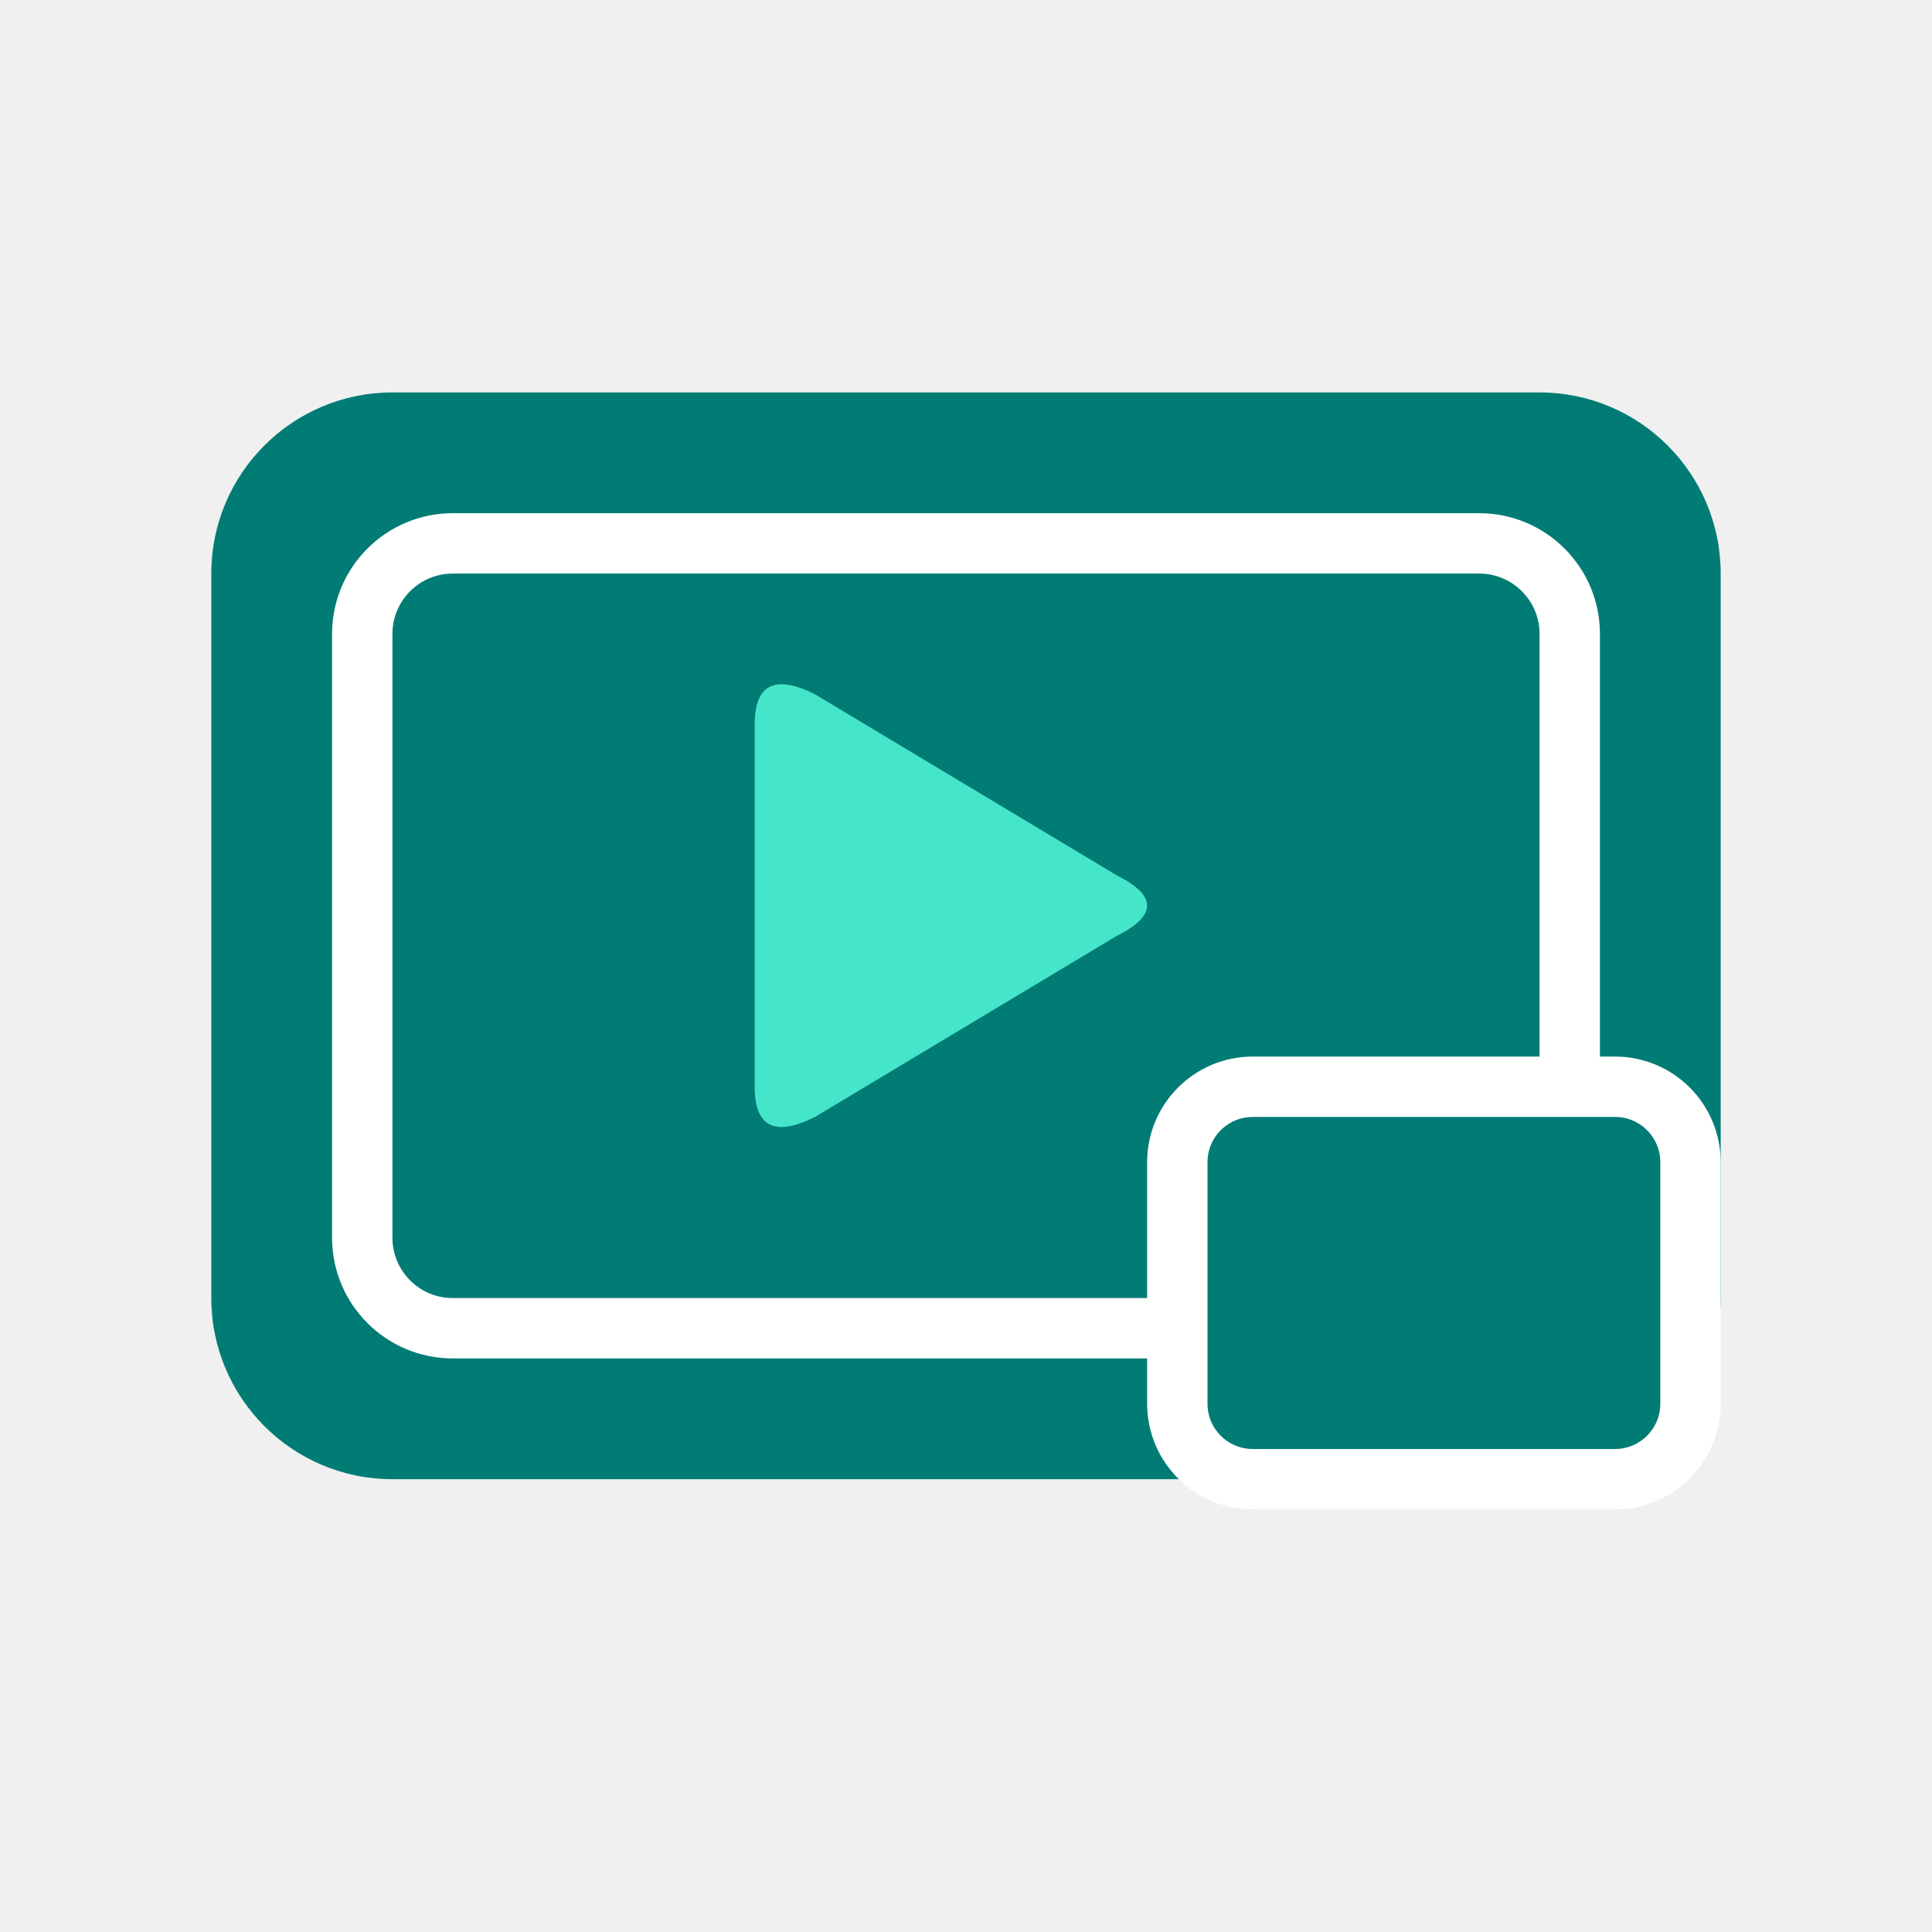
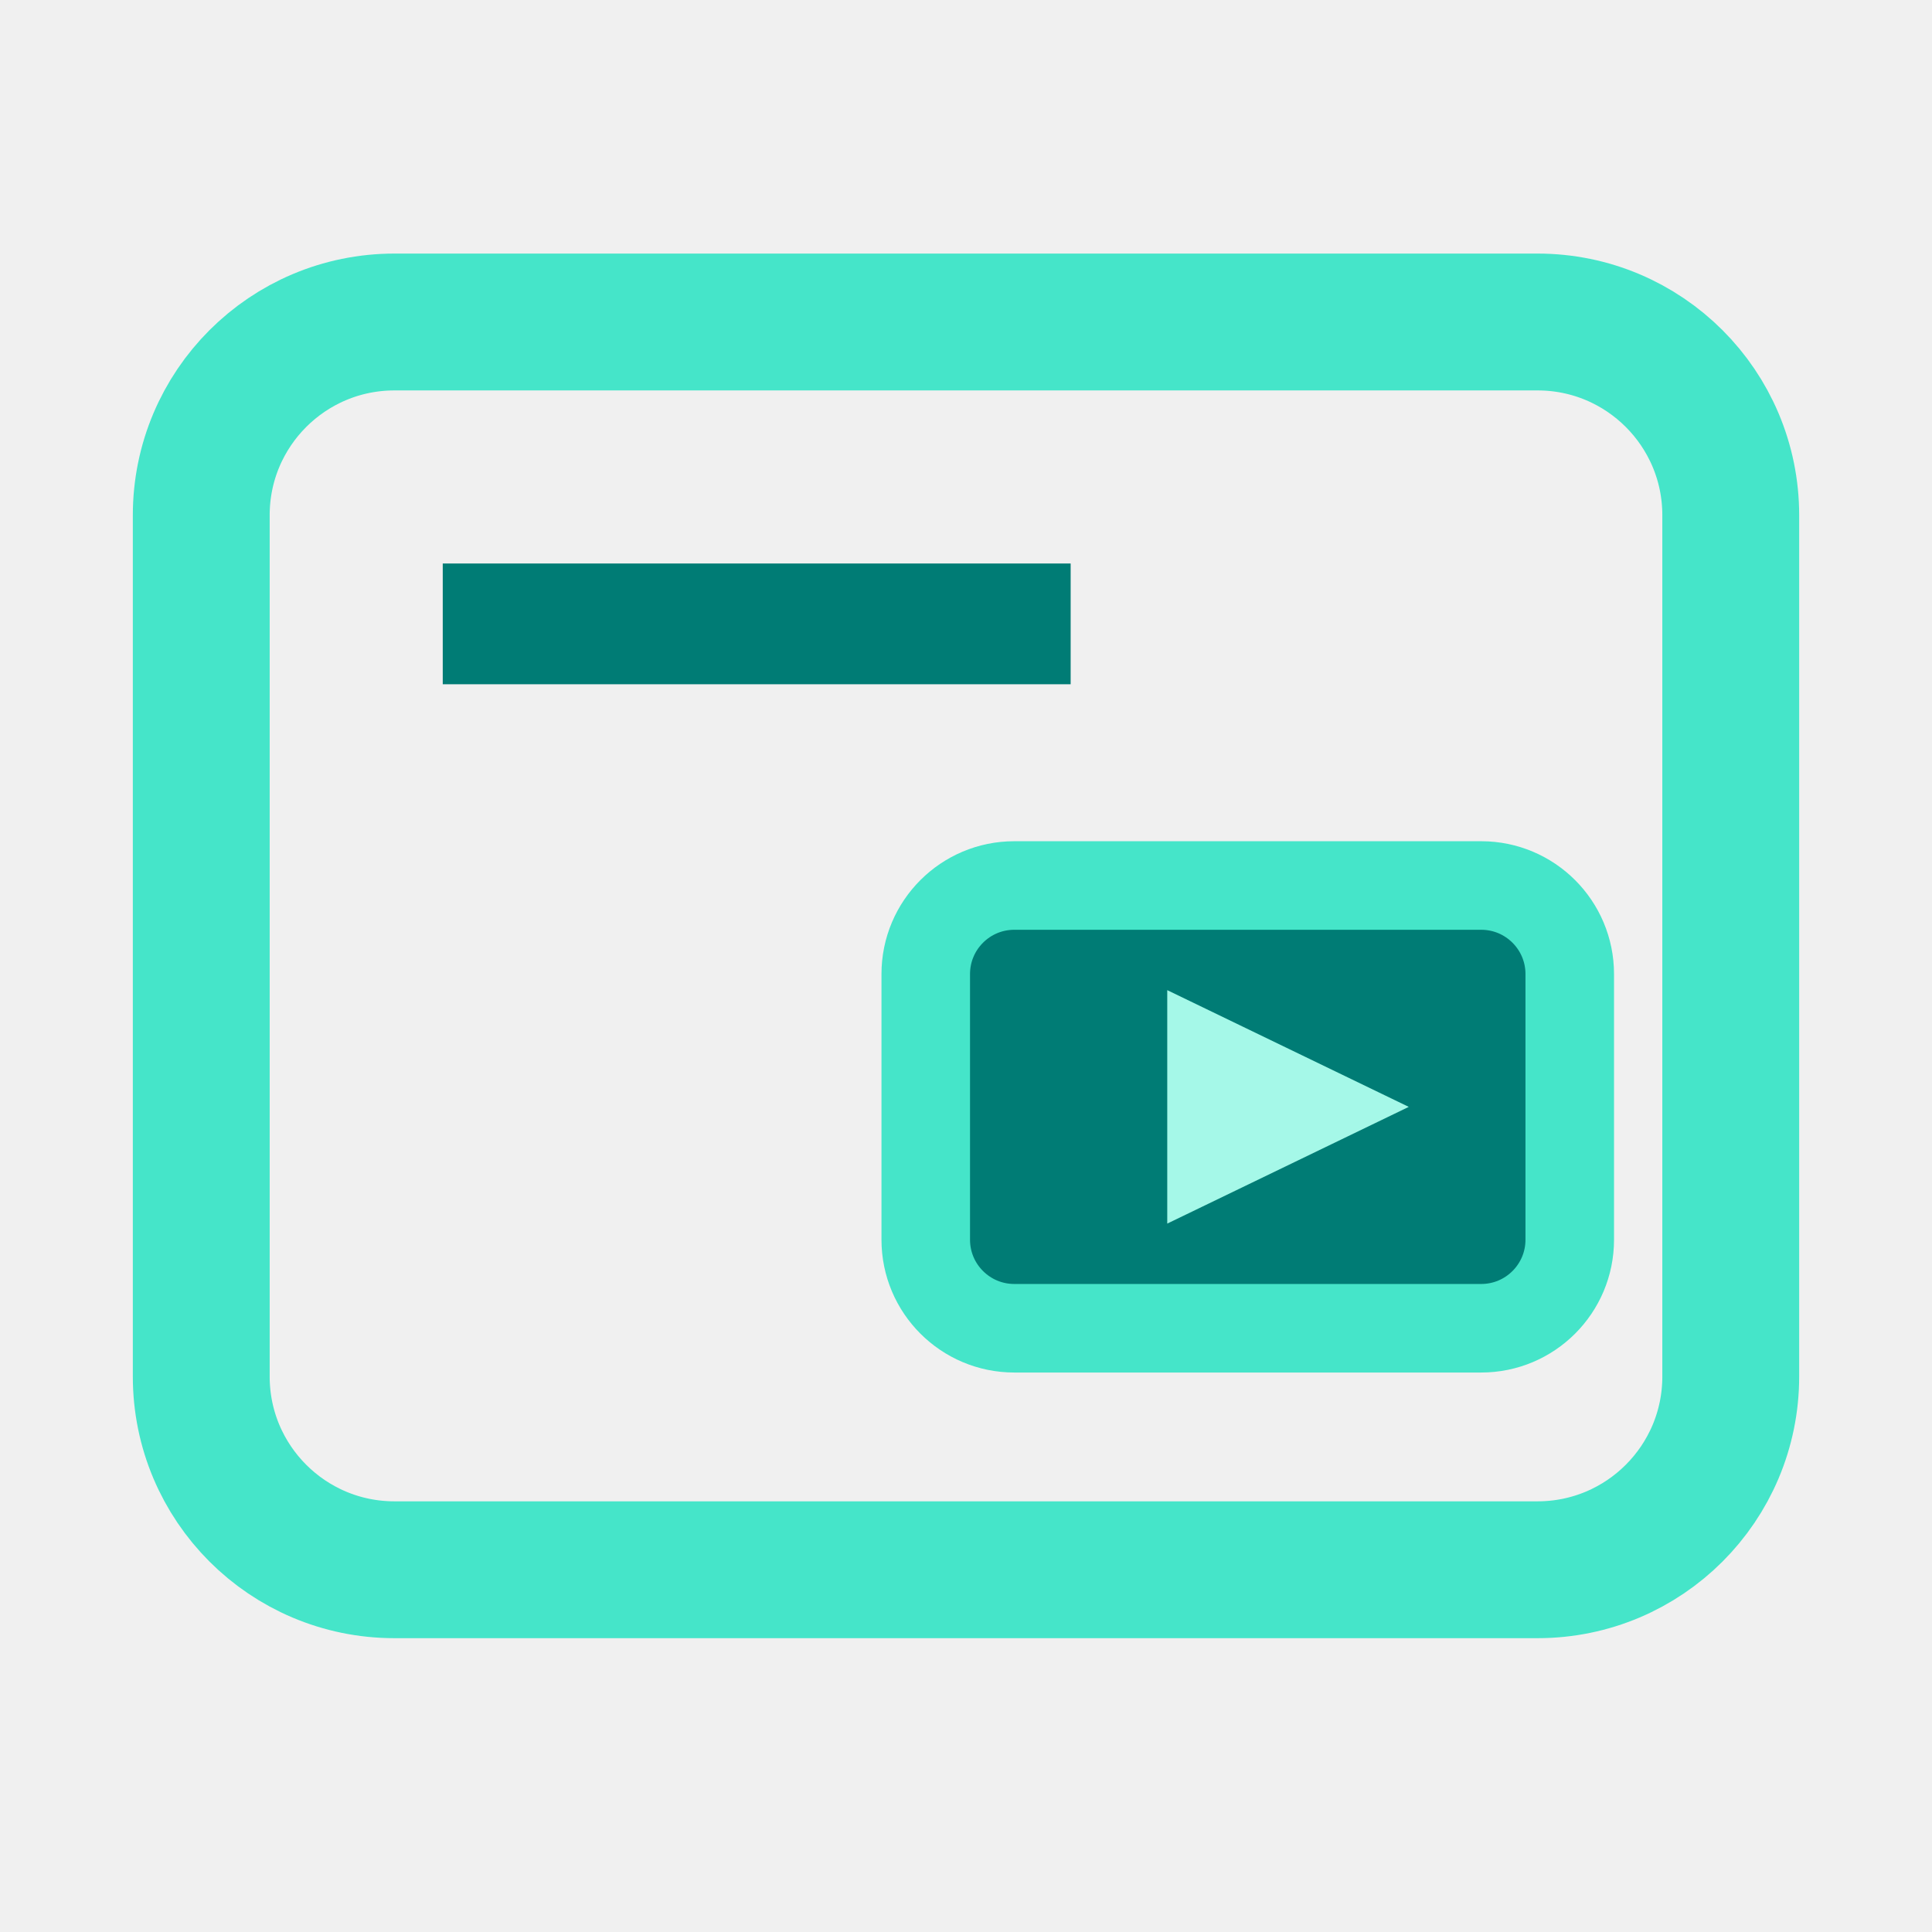
- <svg xmlns="http://www.w3.org/2000/svg" width="64" height="64" viewBox="0 0 64 64" role="img" aria-labelledby="title">
-   <rect x="7" y="13" width="50" height="36" rx="6" fill="#007C75" />
-   <rect x="12" y="18" width="40" height="26" rx="3" fill="none" stroke="#FFFFFF" stroke-width="2" />
-   <path d="M25 24Q25 22 27 23L37 29Q39 30 37 31L27 37Q25 38 25 36Z" fill="#45E5C9" />
-   <rect x="39" y="36" width="17" height="13" rx="2.5" fill="#007C75" stroke="#FFFFFF" stroke-width="2" />
+ <svg xmlns="http://www.w3.org/2000/svg" viewBox="0 0 24 24" role="img" aria-label="Mini player">
+   <rect x="2.5" y="4" width="19" height="15.5" rx="2.4" fill="none" stroke="#45E5C9" stroke-width="1.7" />
+   <path d="M5.5 7h7.8v1.5H5.5z" fill="#007C75" />
+   <rect x="11.5" y="11" width="8" height="5.5" rx="1.1" fill="#007C75" stroke="#45E5C9" stroke-width="1.1" />
+   <path d="m14.5 12.3 3 1.45-3 1.45z" fill="#A5F8E8" />
</svg>
